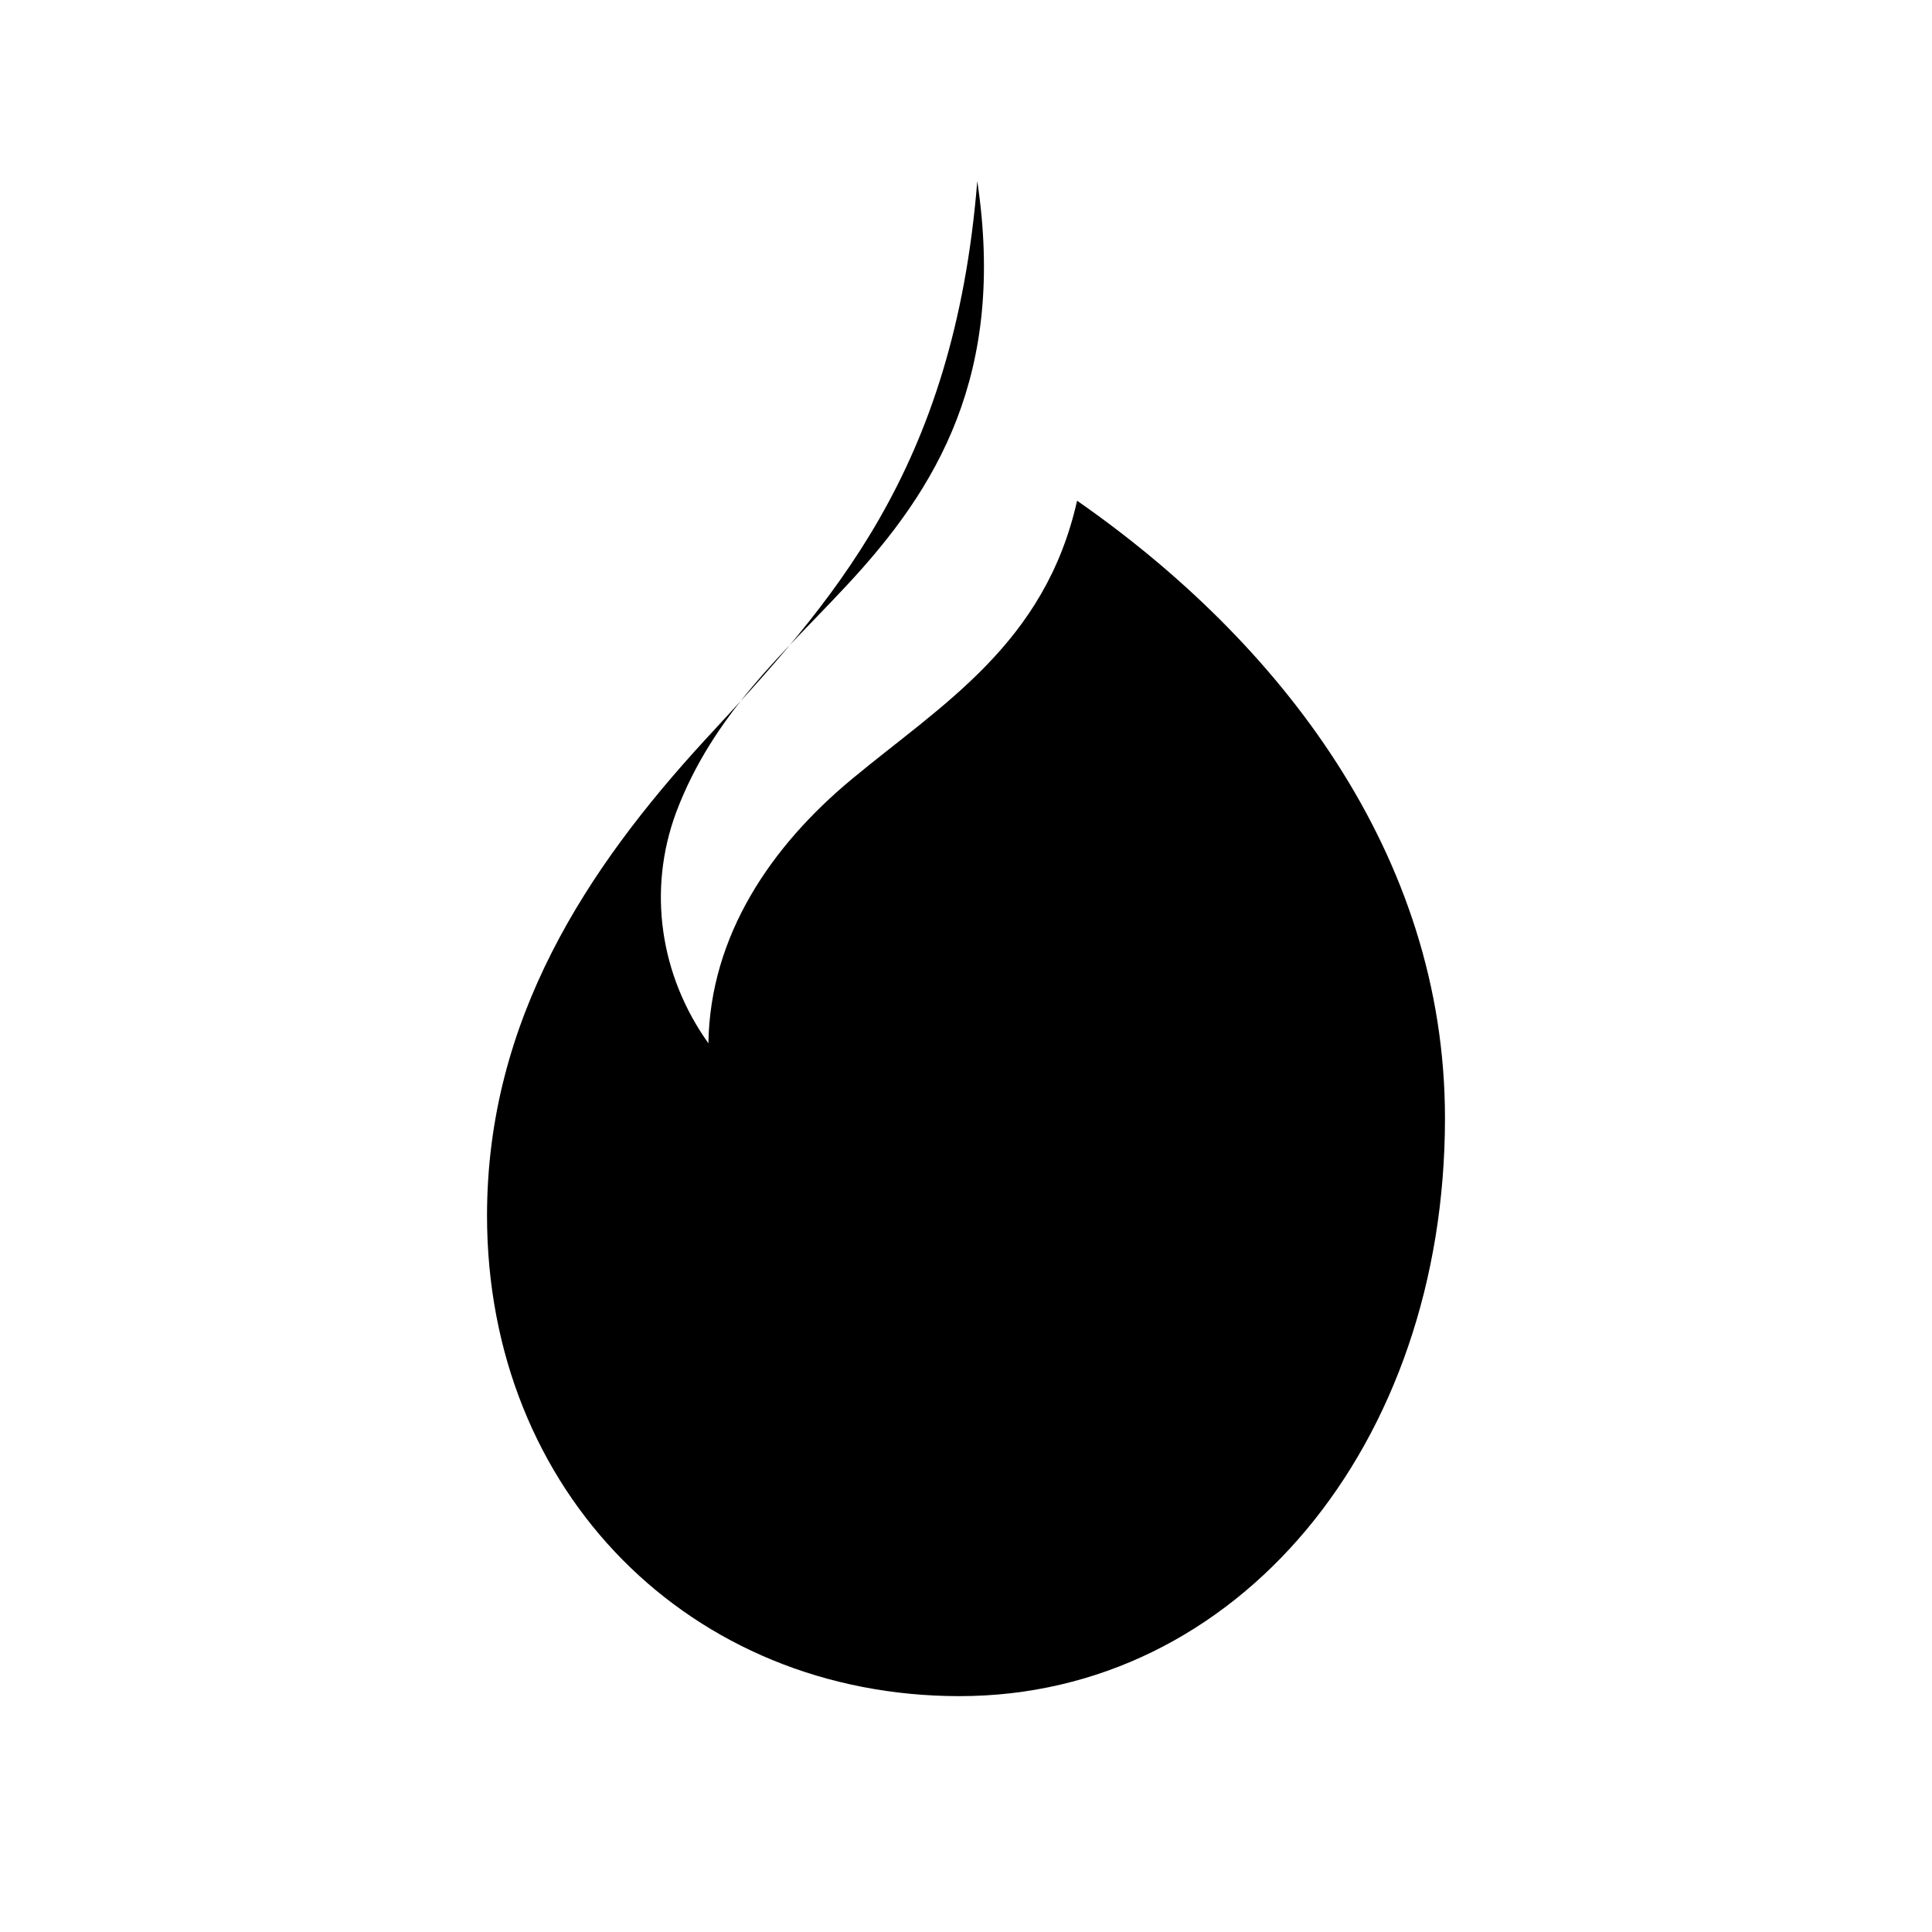
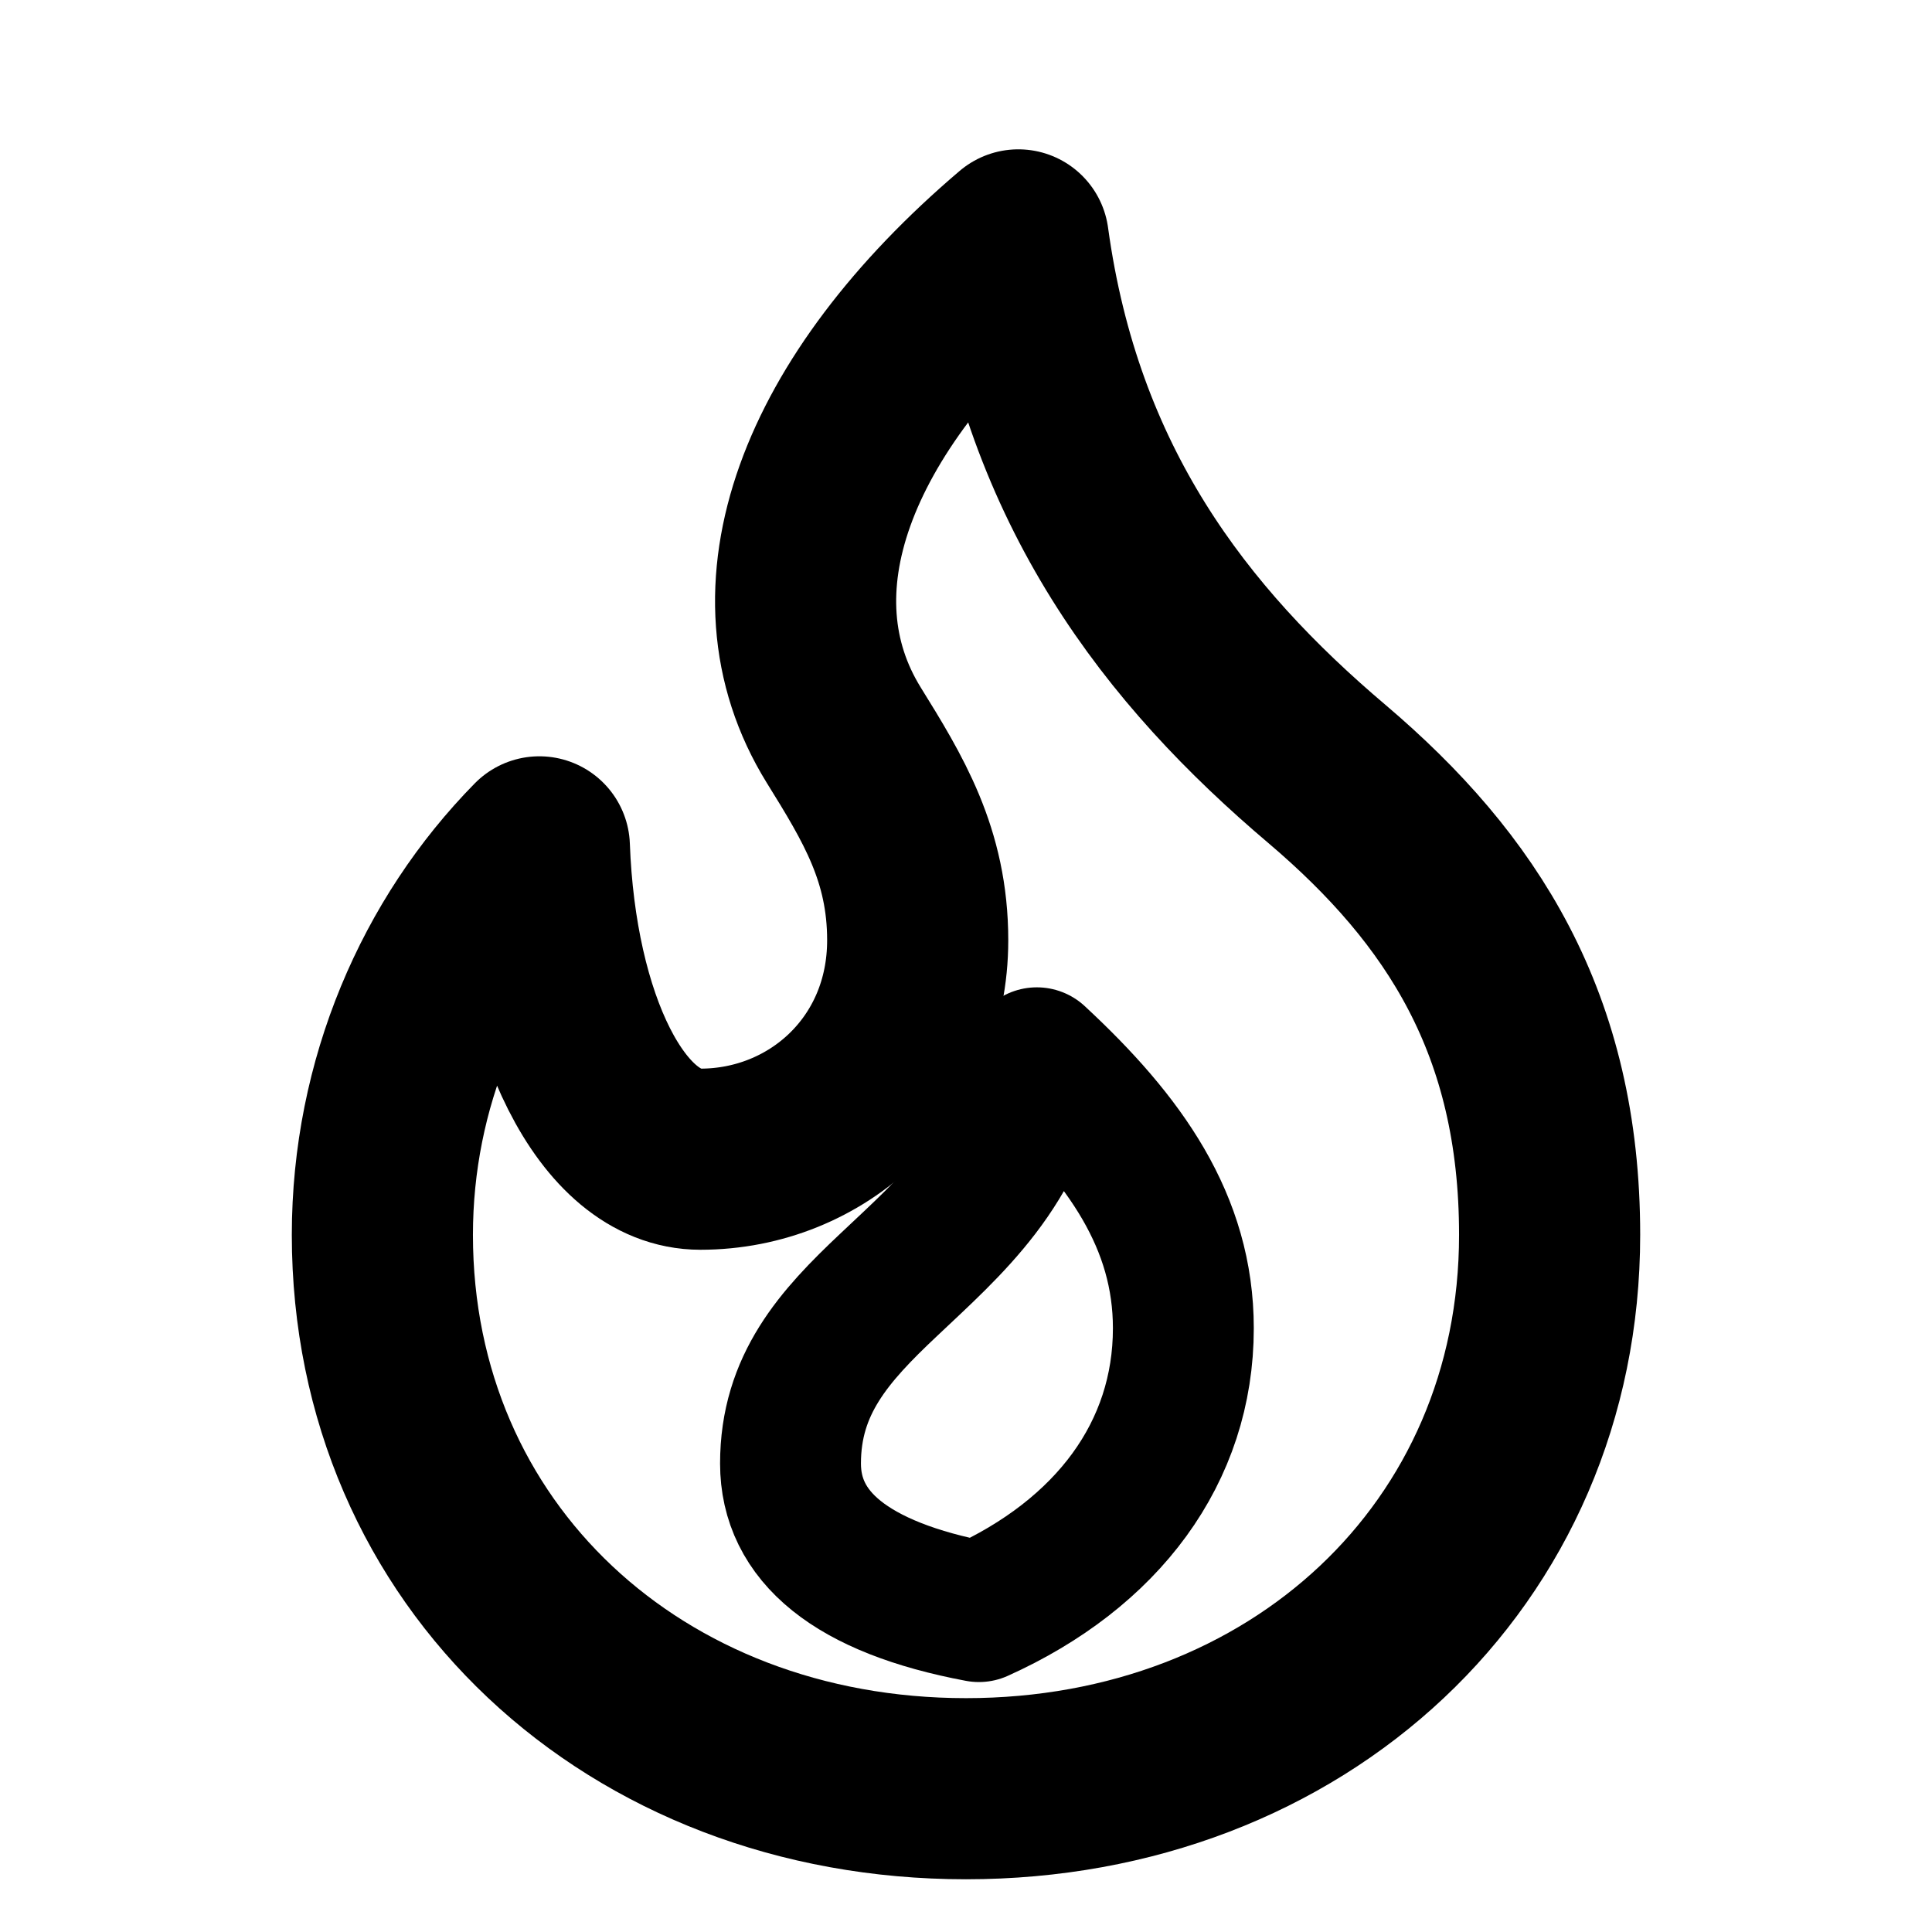
<svg xmlns="http://www.w3.org/2000/svg" viewBox="0 0 24 24" role="img" aria-label="Incident flame tray icon">
-   <path fill="#000000" d="M12.14 2.25c.36 2.4-.5 3.82-1.62 5.02-.78.84-1.66 1.6-2.12 2.82-.36.97-.2 2.03.4 2.87.02-1.34.78-2.45 1.78-3.28 1.12-.93 2.4-1.68 2.8-3.46 2.5 1.74 4.57 4.38 4.57 7.67 0 4.06-2.58 7.18-6.03 7.18-3.34 0-5.87-2.53-5.87-5.97 0-2.44 1.25-4.32 2.7-5.9 1.57-1.7 3.1-3.34 3.39-6.95Z" />
-   <path fill="#000000" d="M12.04 20.05c1.82 0 3.18-1.34 3.18-3.32 0-1.67-.9-3-2.2-4.02-.3 1.07-1.04 1.66-1.72 2.2-.75.6-1.43 1.16-1.43 2.27 0 1.62.93 2.87 2.17 2.87Z" opacity=".58" />
+   <path d="M8.7 14.4c1.45 0 2.7-1.12 2.7-2.72 0-1.06-.43-1.76-.92-2.55-1.1-1.78-.24-4.1 2.17-6.15.42 3.06 1.95 5.04 3.84 6.64 1.67 1.42 2.76 3.1 2.76 5.72 0 3.98-3.14 6.88-7.25 6.88s-7.25-2.9-7.25-6.88c0-1.88.75-3.6 1.95-4.82.08 2.18.9 3.88 2 3.88Z" fill="none" stroke="#000000" stroke-linecap="round" stroke-linejoin="round" stroke-width="2.25" />
+   <path d="M12.16 20.02c1.6-.72 2.54-1.98 2.54-3.52 0-1.32-.72-2.34-1.82-3.36-.2 1.36-1.08 2.1-1.84 2.82-.68.64-1.22 1.24-1.22 2.22 0 .9.74 1.54 2.34 1.84Z" fill="none" stroke="#000000" stroke-linecap="round" stroke-linejoin="round" stroke-width="1.75" />
</svg>
